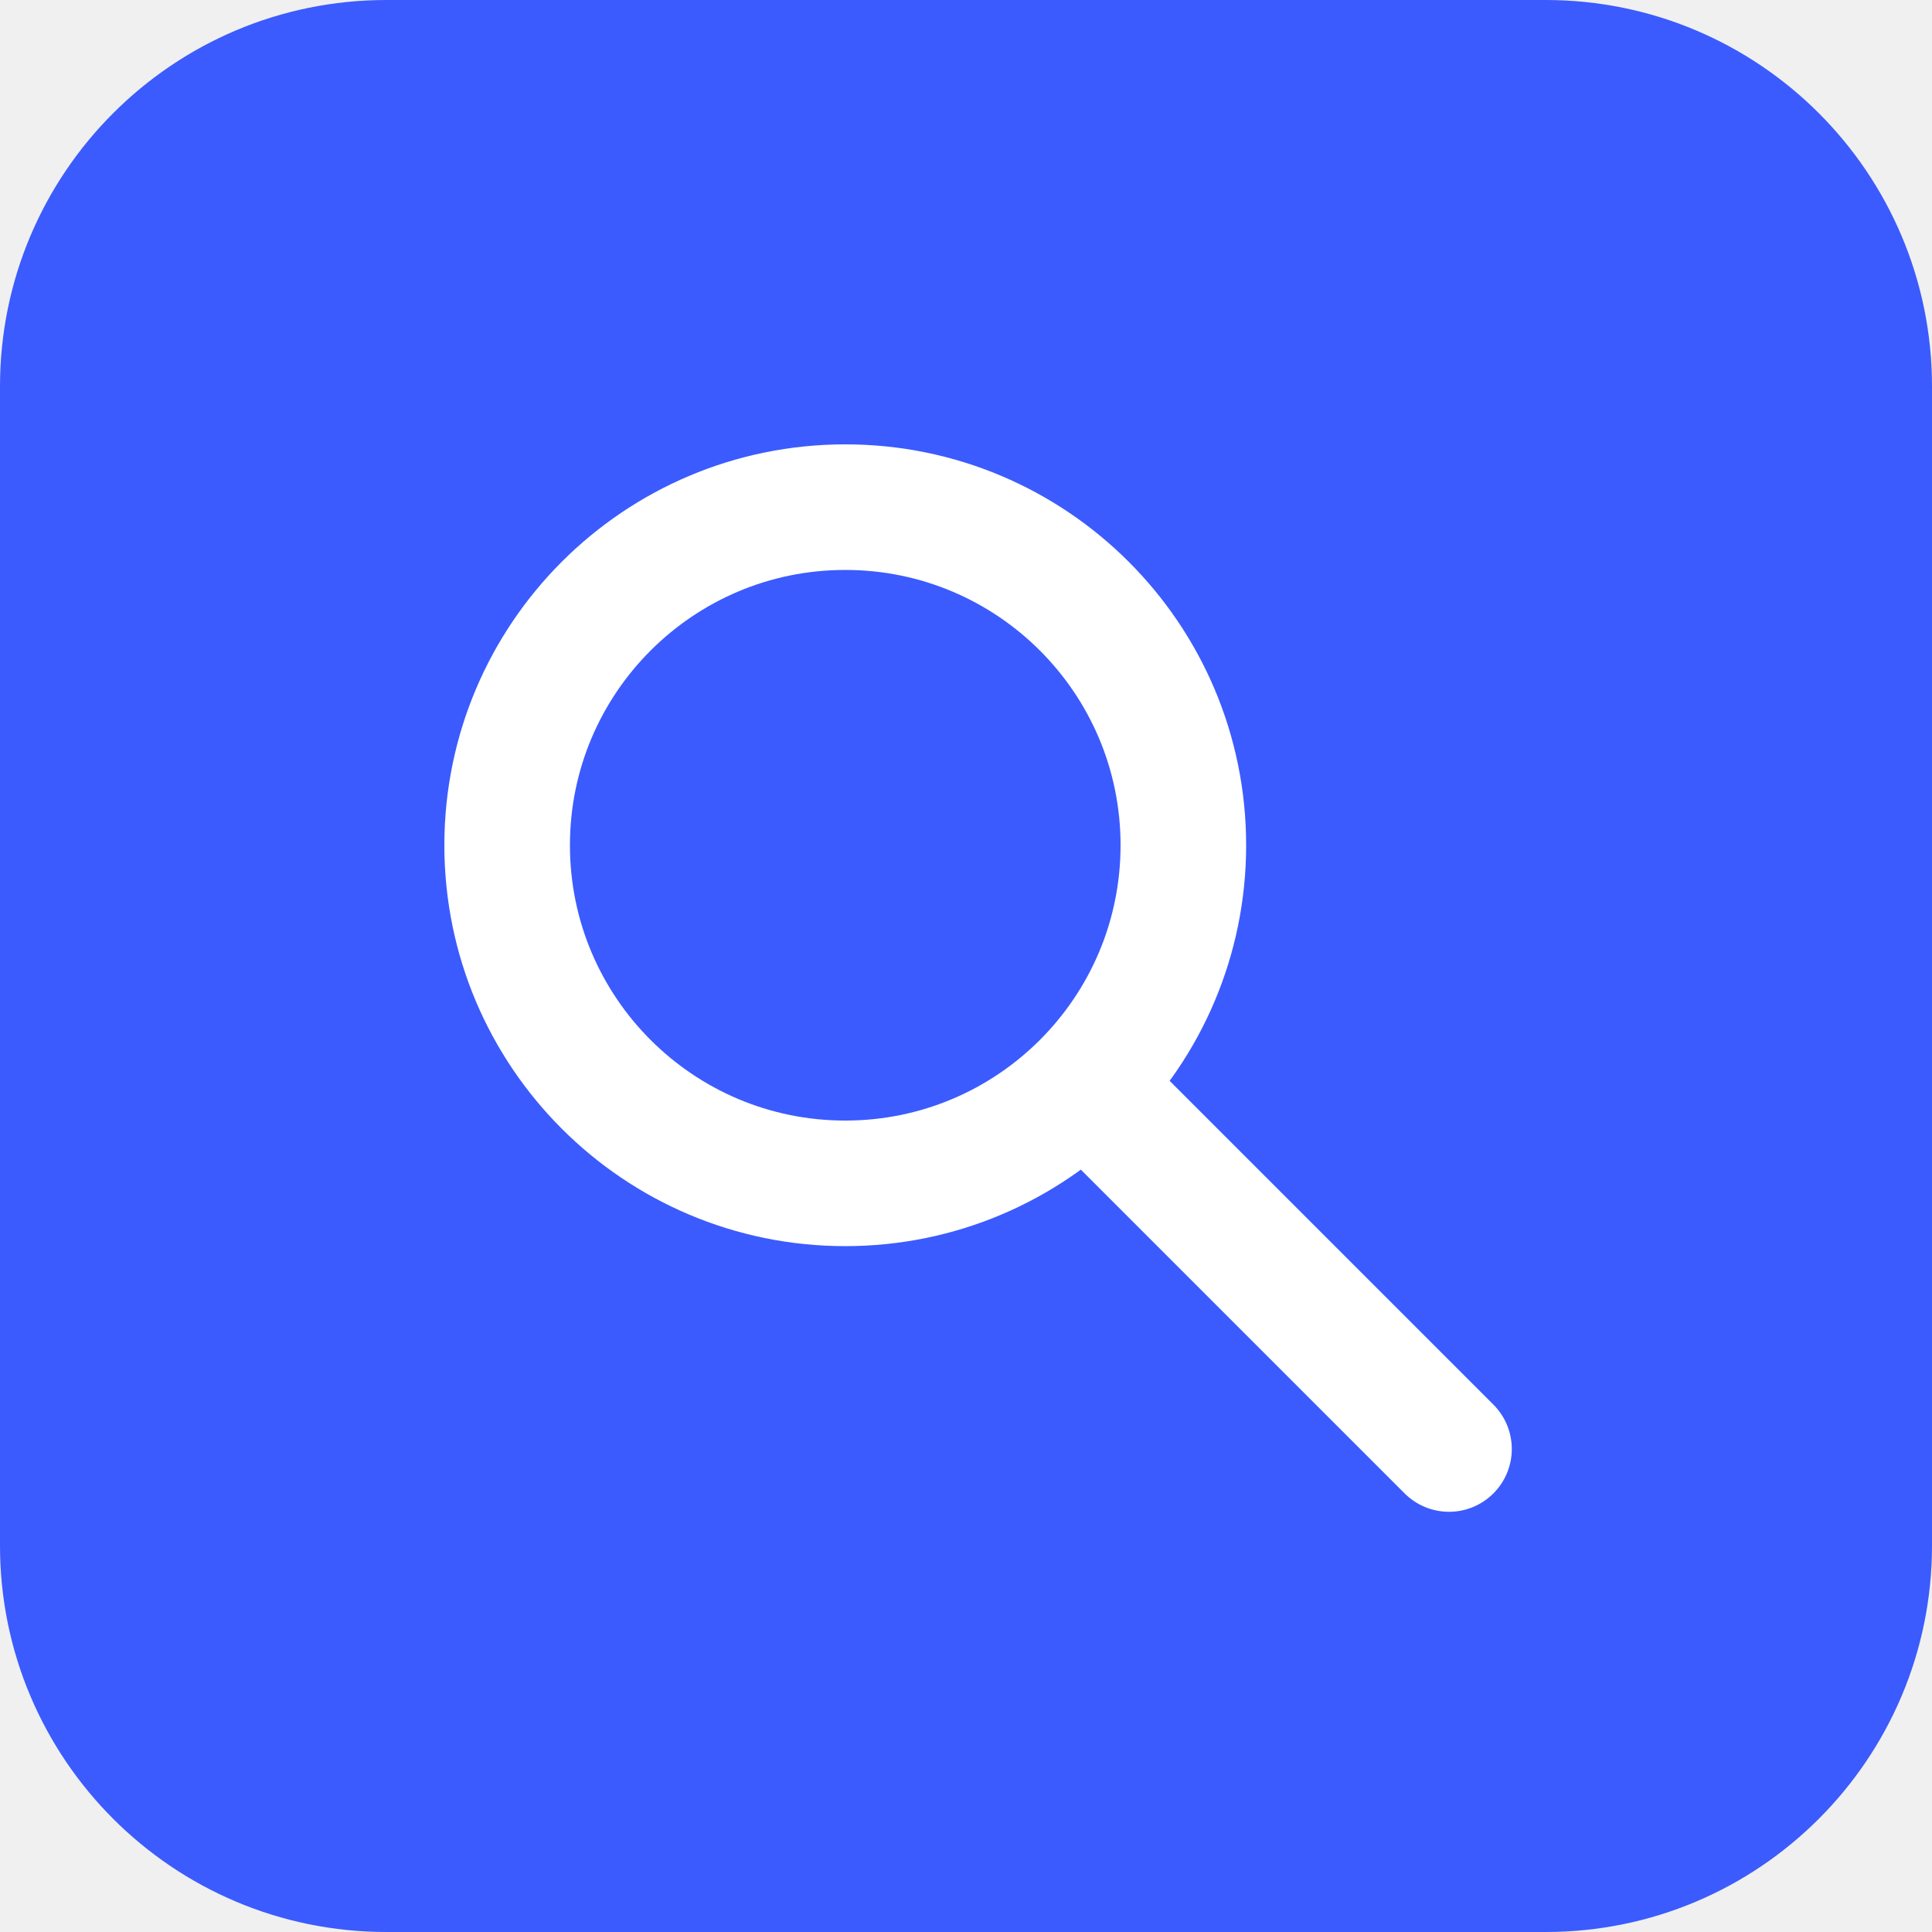
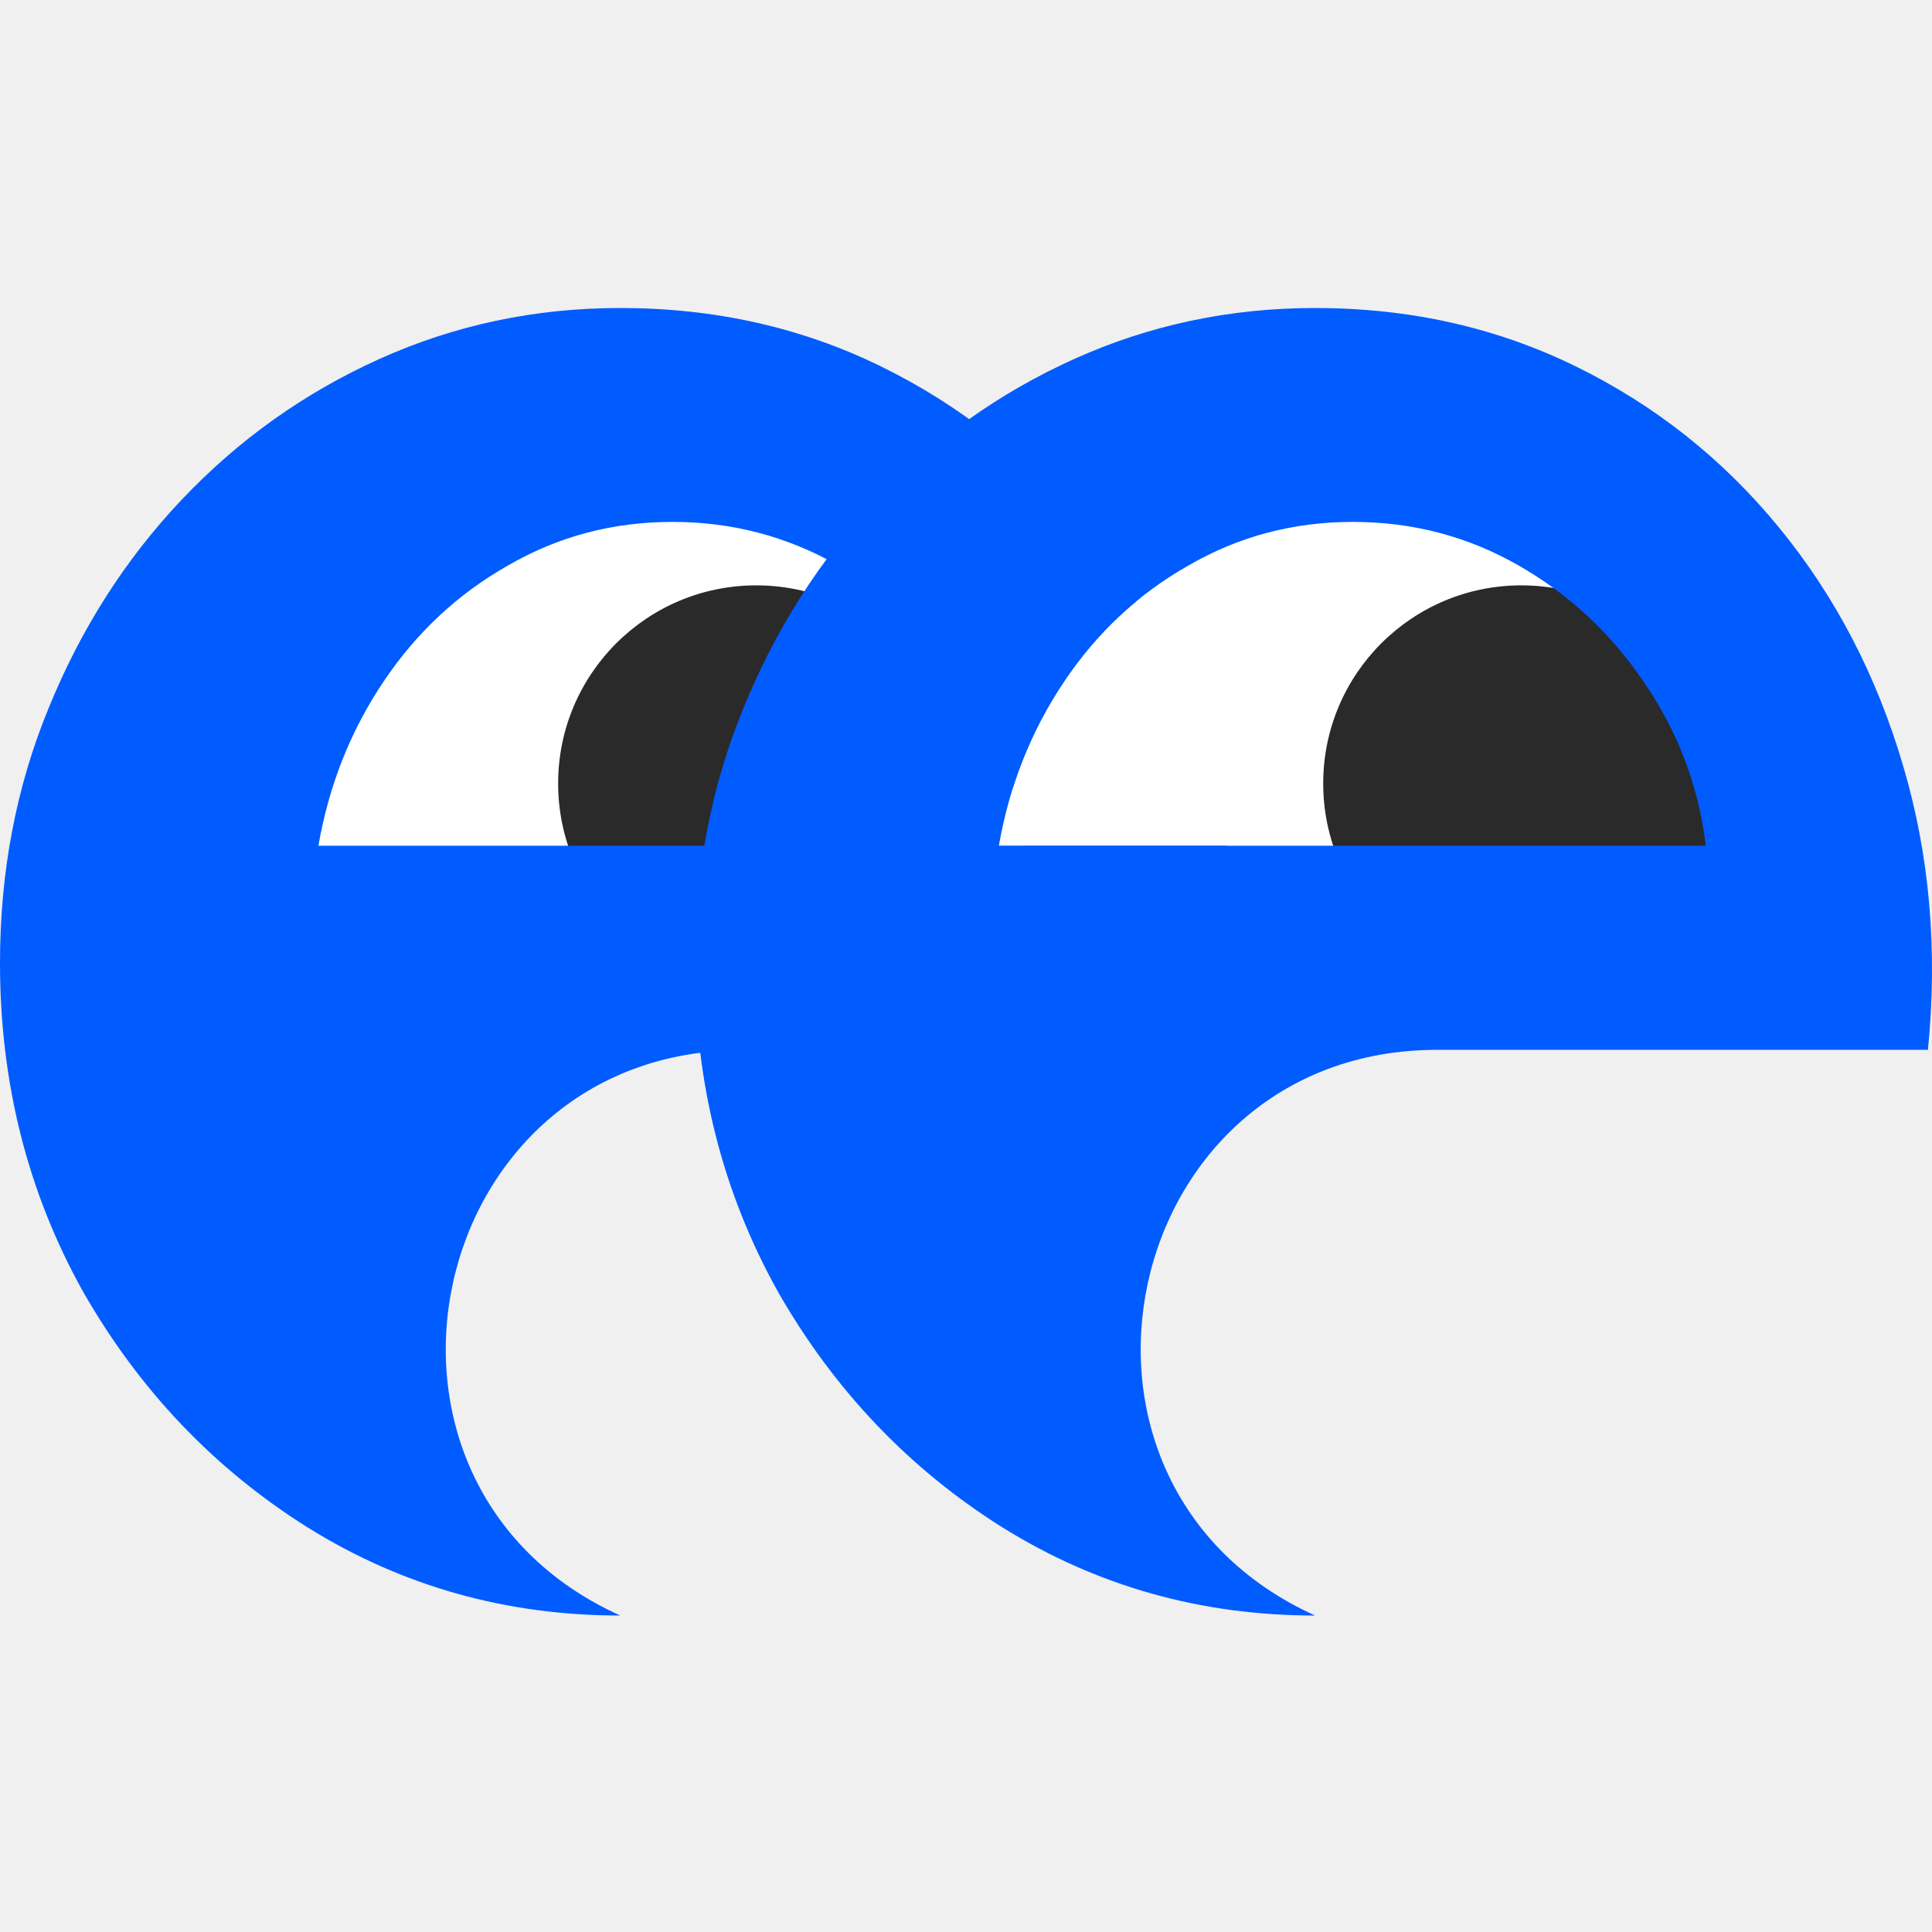
- <svg xmlns="http://www.w3.org/2000/svg" width="40" height="40" viewBox="0 0 40 40" fill="none">
-   <rect width="40" height="40" rx="8" fill="#3B5BFE" />
-   <circle cx="17.5" cy="17.5" r="7" stroke="#fff" stroke-width="2.6" />
-   <line x1="22.6" y1="22.6" x2="30" y2="30" stroke="#fff" stroke-width="2.6" stroke-linecap="round" />
+ <svg xmlns="http://www.w3.org/2000/svg" width="40" height="40" viewBox="0 0 138 138" fill="none">
+   <path d="M48.051 37.278C52.309 37.278 56.252 38.315 59.877 40.387C63.502 42.458 66.495 45.249 68.854 48.759C71.271 52.269 72.739 56.154 73.257 60.412H22.76C23.508 56.096 25.062 52.183 27.421 48.673C29.78 45.163 32.744 42.401 36.312 40.387C39.88 38.315 43.793 37.278 48.051 37.278Z" fill="white" />
+   <circle cx="54.018" cy="55.962" r="14.151" fill="#2A2A2A" />
+   <path fill-rule="evenodd" clip-rule="evenodd" d="M44.305 22C51.039 22 57.242 23.388 62.913 26.165C68.584 28.941 73.428 32.781 77.445 37.684C81.462 42.587 84.416 48.258 86.306 54.697C88.196 61.077 88.788 67.841 88.079 74.989L52.978 75.014C30.236 75.031 23.575 106.041 44.305 115.395C36.153 115.395 28.71 113.297 21.975 109.103C15.3 104.909 9.953 99.297 5.937 92.267C1.979 85.179 0 77.352 0 68.786C5.76273e-06 62.288 1.152 56.233 3.456 50.621C5.76 44.95 8.92 39.988 12.937 35.735C17.013 31.422 21.739 28.055 27.115 25.634C32.49 23.212 38.22 22 44.305 22ZM48.033 37.278C43.775 37.278 39.862 38.315 36.294 40.386C32.726 42.401 29.762 45.162 27.403 48.672C25.043 52.183 23.49 56.096 22.742 60.412H73.239C72.721 56.154 71.253 52.269 68.836 48.759C66.477 45.249 63.484 42.458 59.859 40.386C56.234 38.315 52.292 37.278 48.033 37.278Z" fill="#005CFF" />
+   <path d="M96.639 37.278C100.898 37.278 104.84 38.315 108.465 40.387C112.09 42.458 115.083 45.249 117.442 48.759C119.859 52.269 121.327 56.154 121.845 60.412H71.348C72.096 56.096 73.65 52.183 76.009 48.673C78.368 45.163 81.332 42.401 84.9 40.387C88.468 38.315 92.381 37.278 96.639 37.278Z" fill="white" />
+   <circle cx="108.666" cy="55.962" r="14.151" fill="#2A2A2A" />
+   <path fill-rule="evenodd" clip-rule="evenodd" d="M93.936 22C100.67 22 106.873 23.388 112.544 26.165C118.215 28.941 123.059 32.781 127.076 37.684C131.093 42.587 134.047 48.258 135.937 54.697C137.828 61.077 138.419 67.841 137.71 74.989H102.649C79.89 74.989 73.2 106.015 93.936 115.395C85.784 115.395 78.341 113.297 71.607 109.103C64.931 104.909 59.585 99.297 55.568 92.267C51.61 85.179 49.631 77.352 49.631 68.786C49.631 62.288 50.783 56.233 53.087 50.621C55.391 44.95 58.551 39.988 62.568 35.735C66.644 31.422 71.37 28.055 76.746 25.633C82.122 23.212 87.852 22 93.936 22ZM96.639 37.278C92.381 37.278 88.468 38.315 84.9 40.386C81.332 42.401 78.369 45.162 76.01 48.672C73.65 52.183 72.096 56.096 71.348 60.412H121.845C121.327 56.154 119.859 52.269 117.442 48.759C115.083 45.249 112.091 42.458 108.465 40.386C104.84 38.315 100.898 37.278 96.639 37.278Z" fill="#005CFF" />
</svg>
